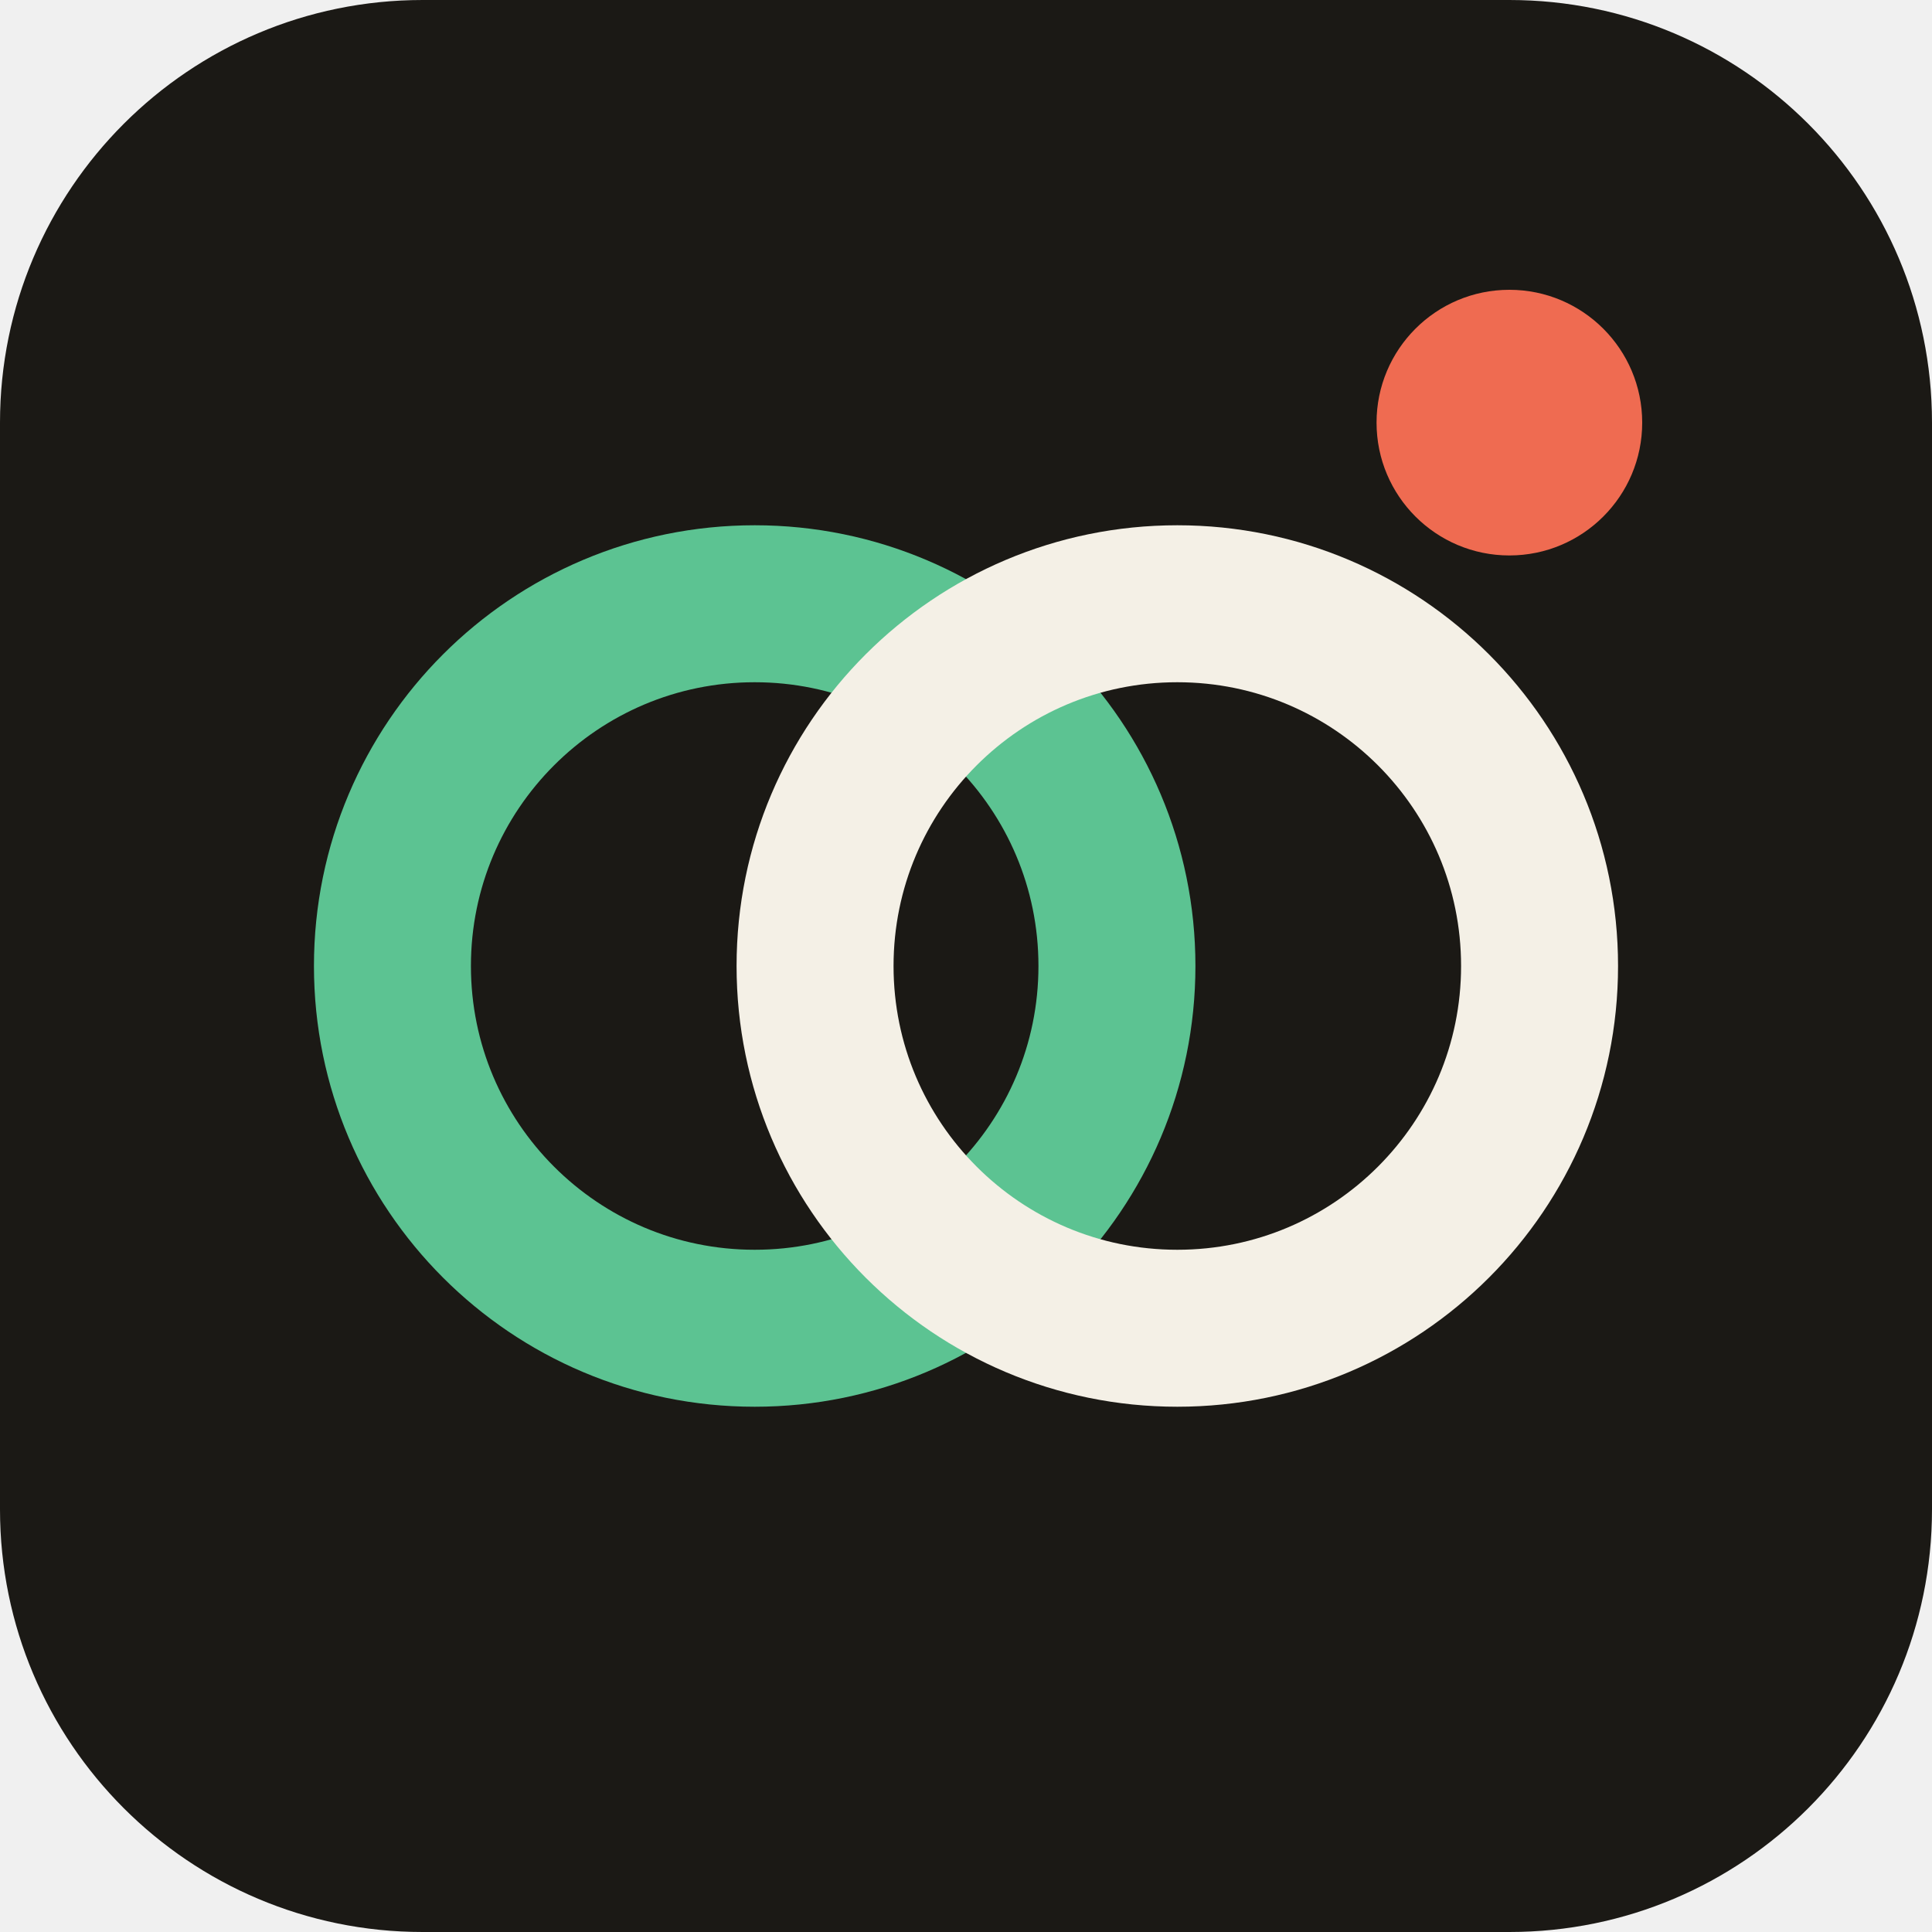
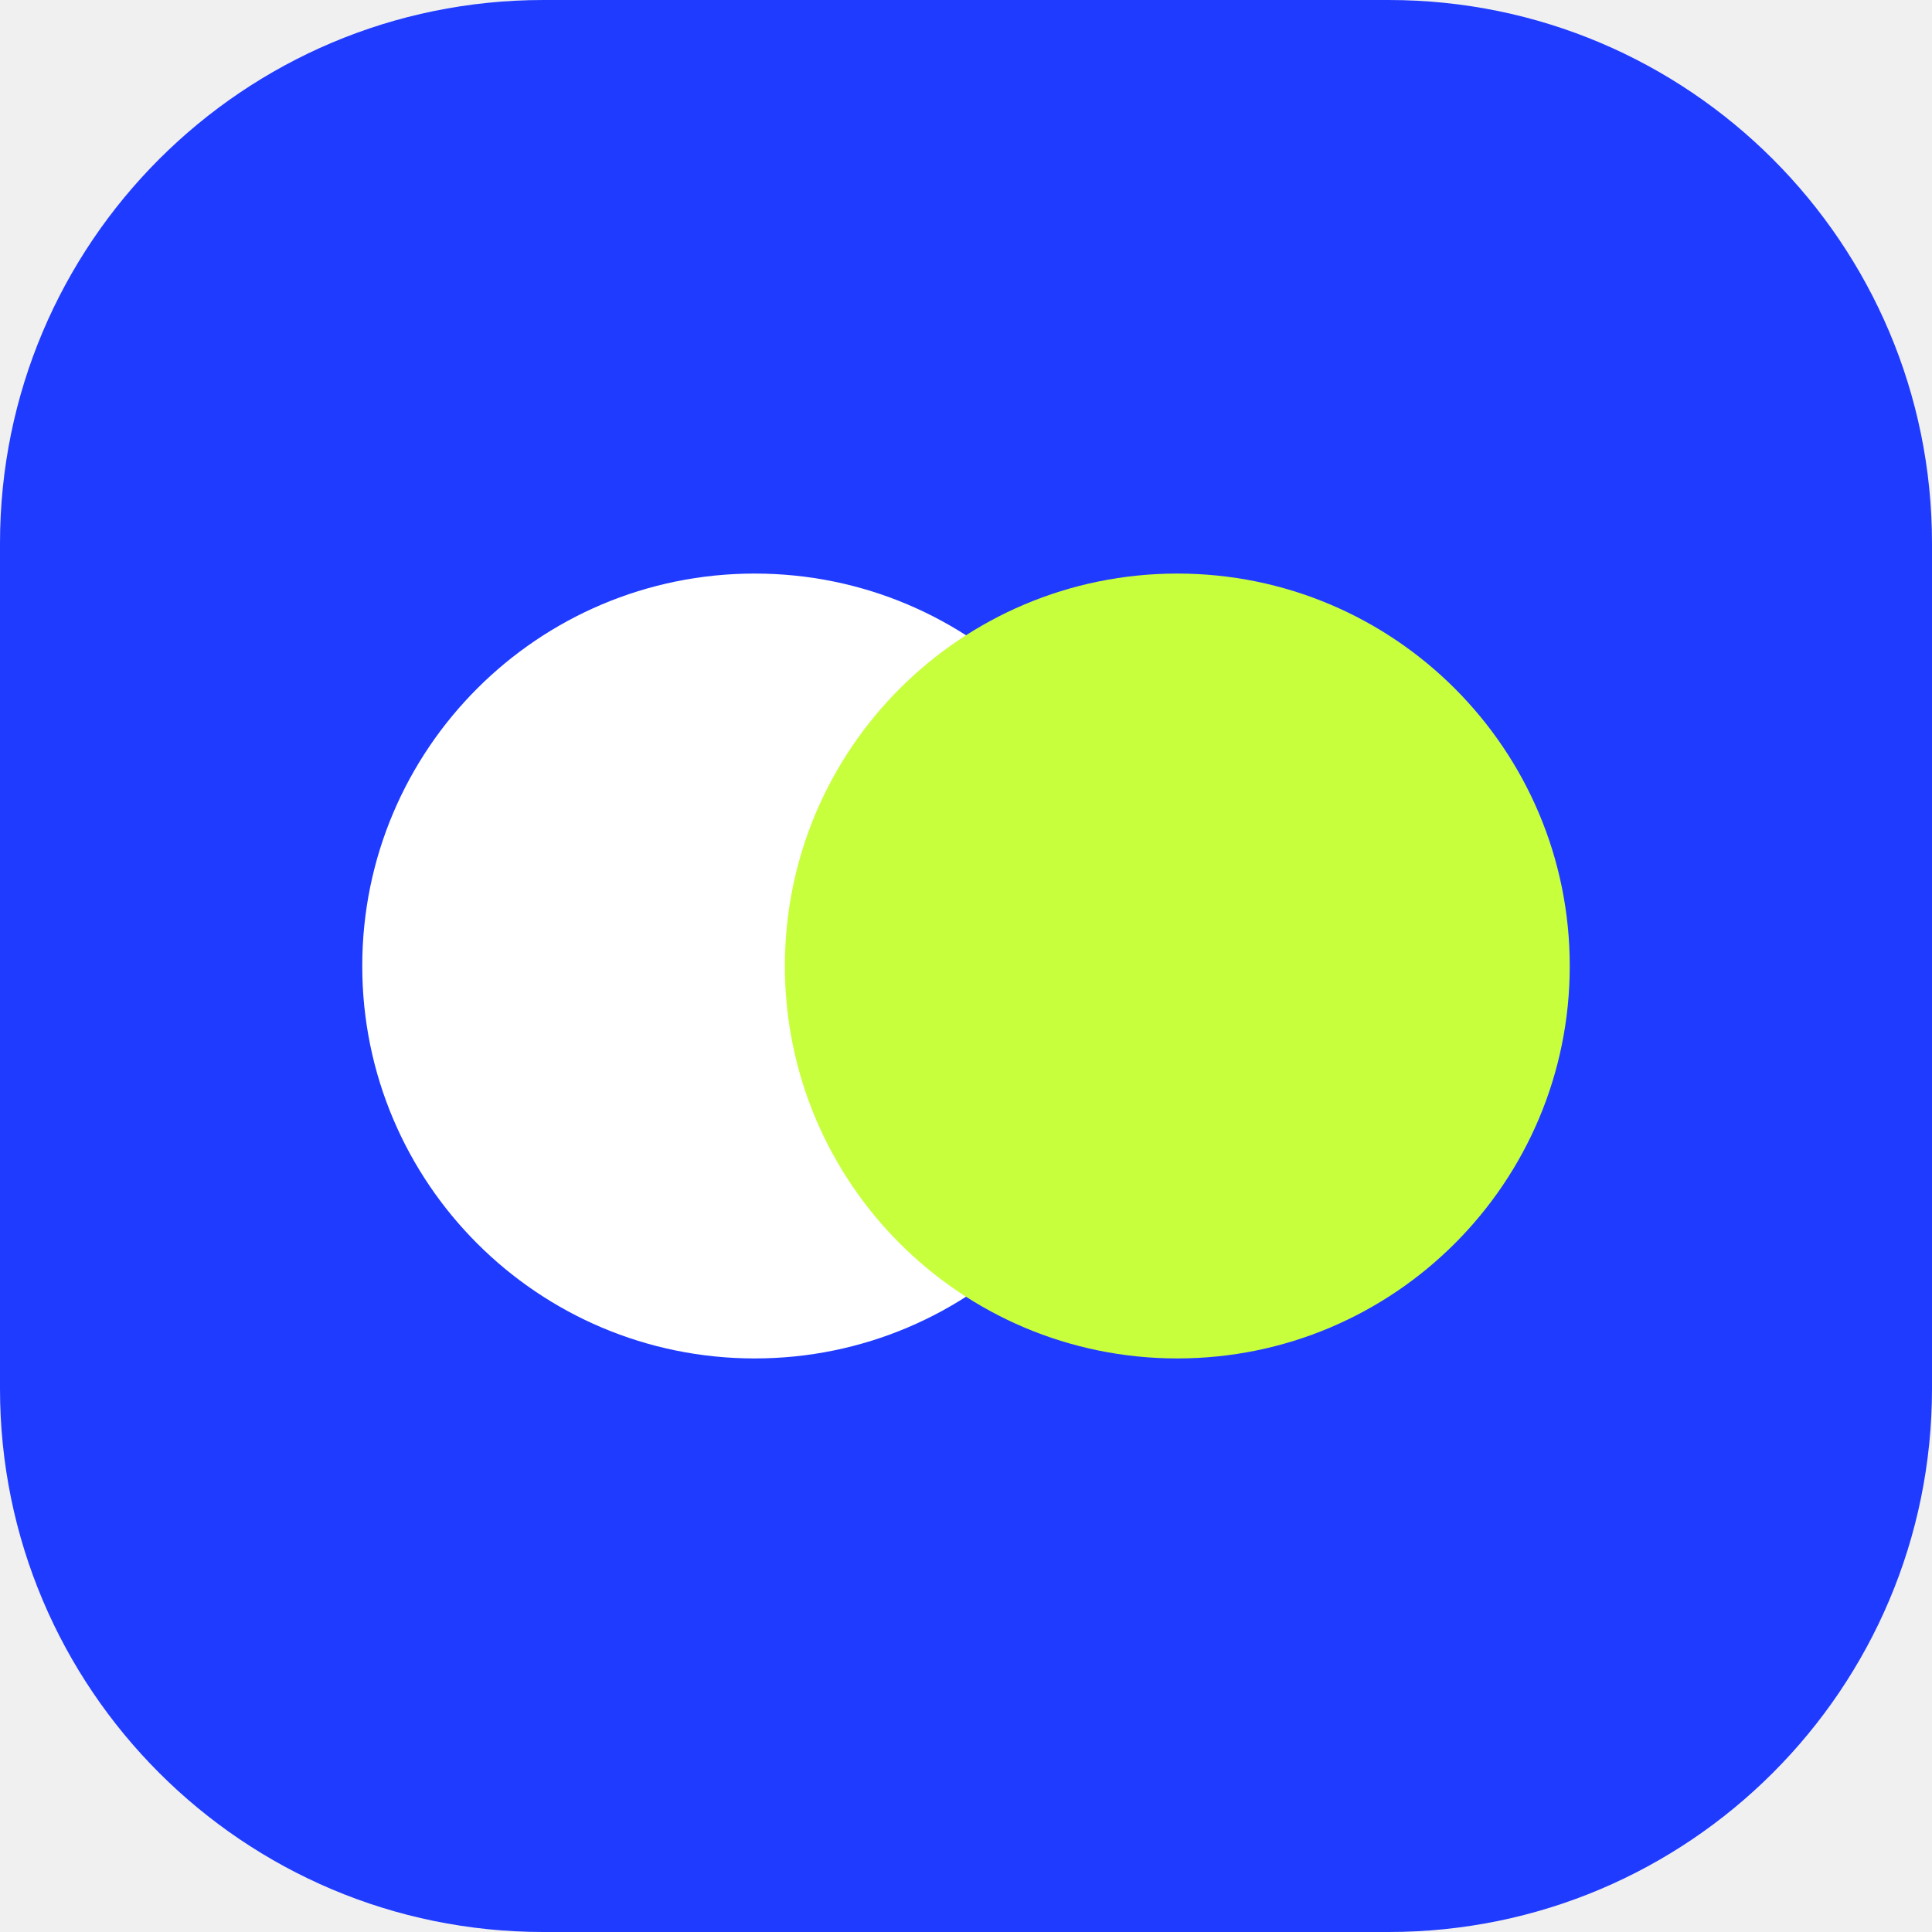
<svg xmlns="http://www.w3.org/2000/svg" viewBox="0 0 32 32">
-   <rect width="32" height="32" rx="7" fill="#1b1915" />
-   <circle cx="12.5" cy="16" r="6" fill="none" stroke="#5cc392" stroke-width="2.6" />
-   <circle cx="19.5" cy="16" r="6" fill="none" stroke="#f4f0e6" stroke-width="2.6" />
-   <circle cx="25" cy="7" r="2.2" fill="#ef6b51" />
+   <rect width="32" height="32" rx="9" fill="#1f3bff" />
+   <circle cx="12.5" cy="16" r="6.5" fill="#fff" />
+   <circle cx="19.5" cy="16" r="6.5" fill="#c8ff3d" />
</svg>
